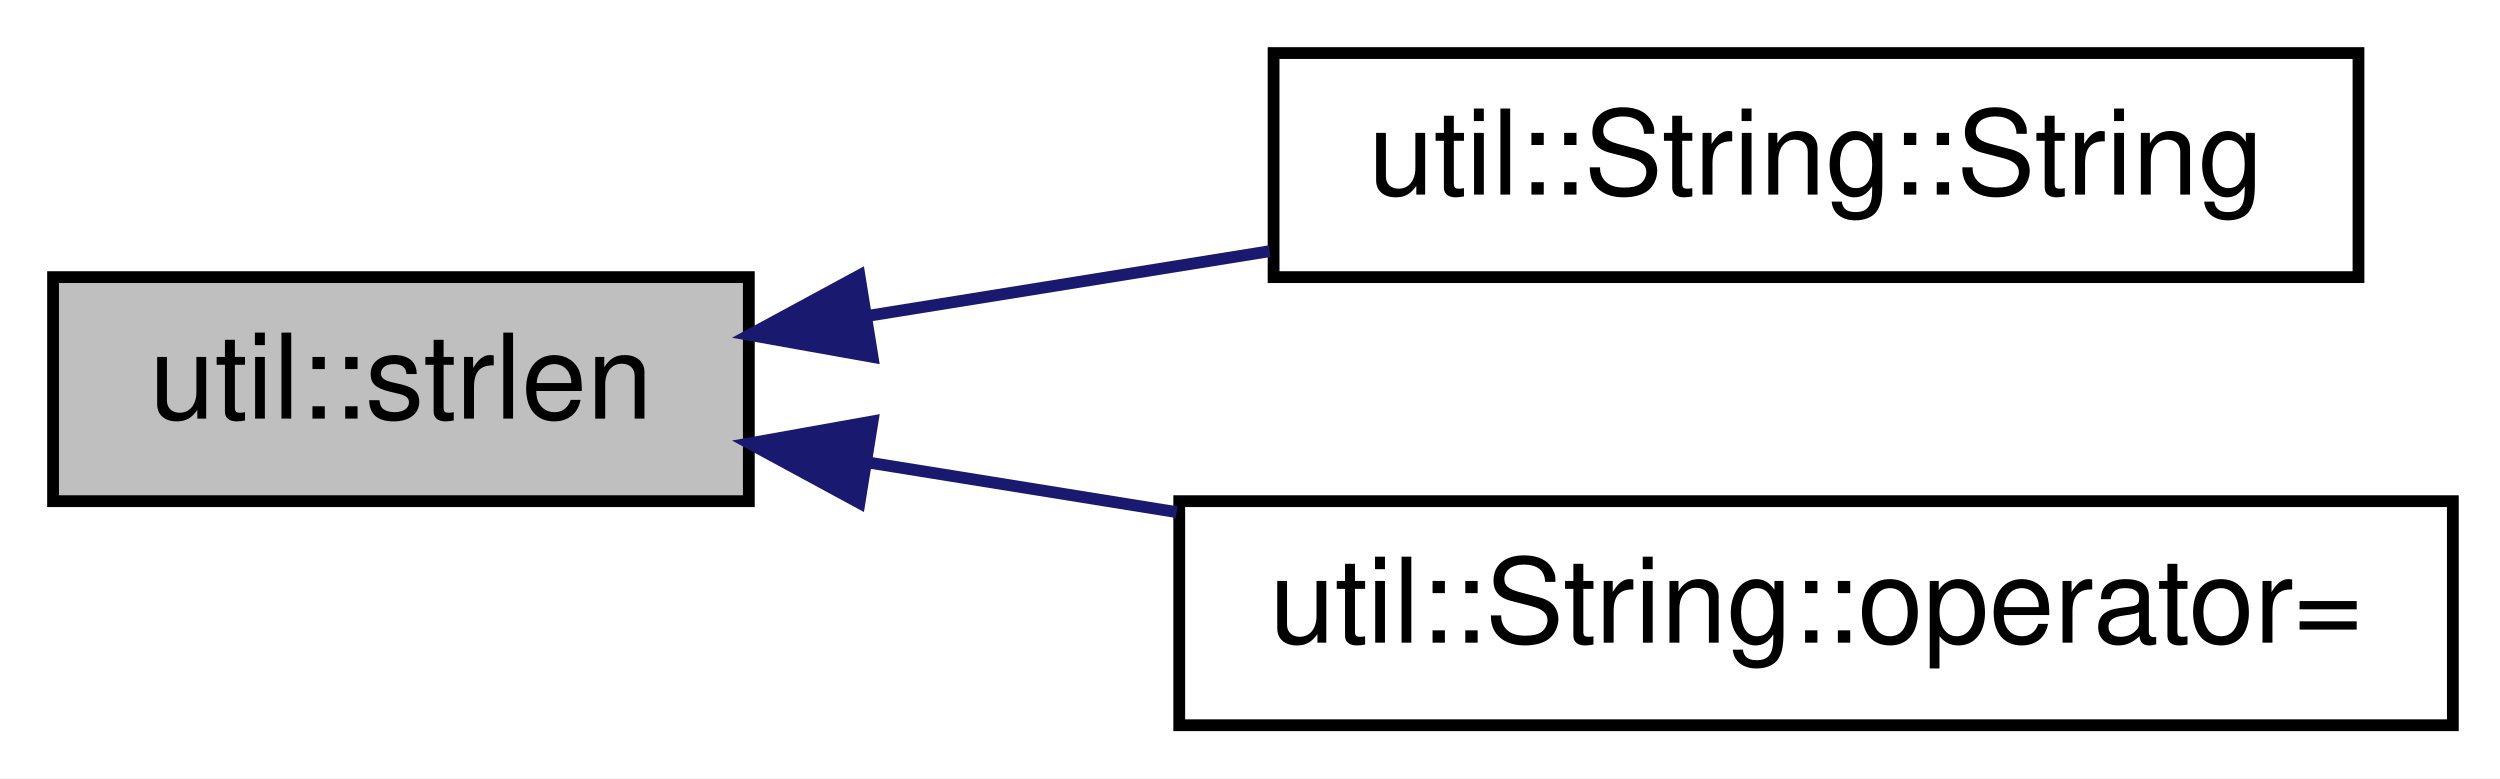
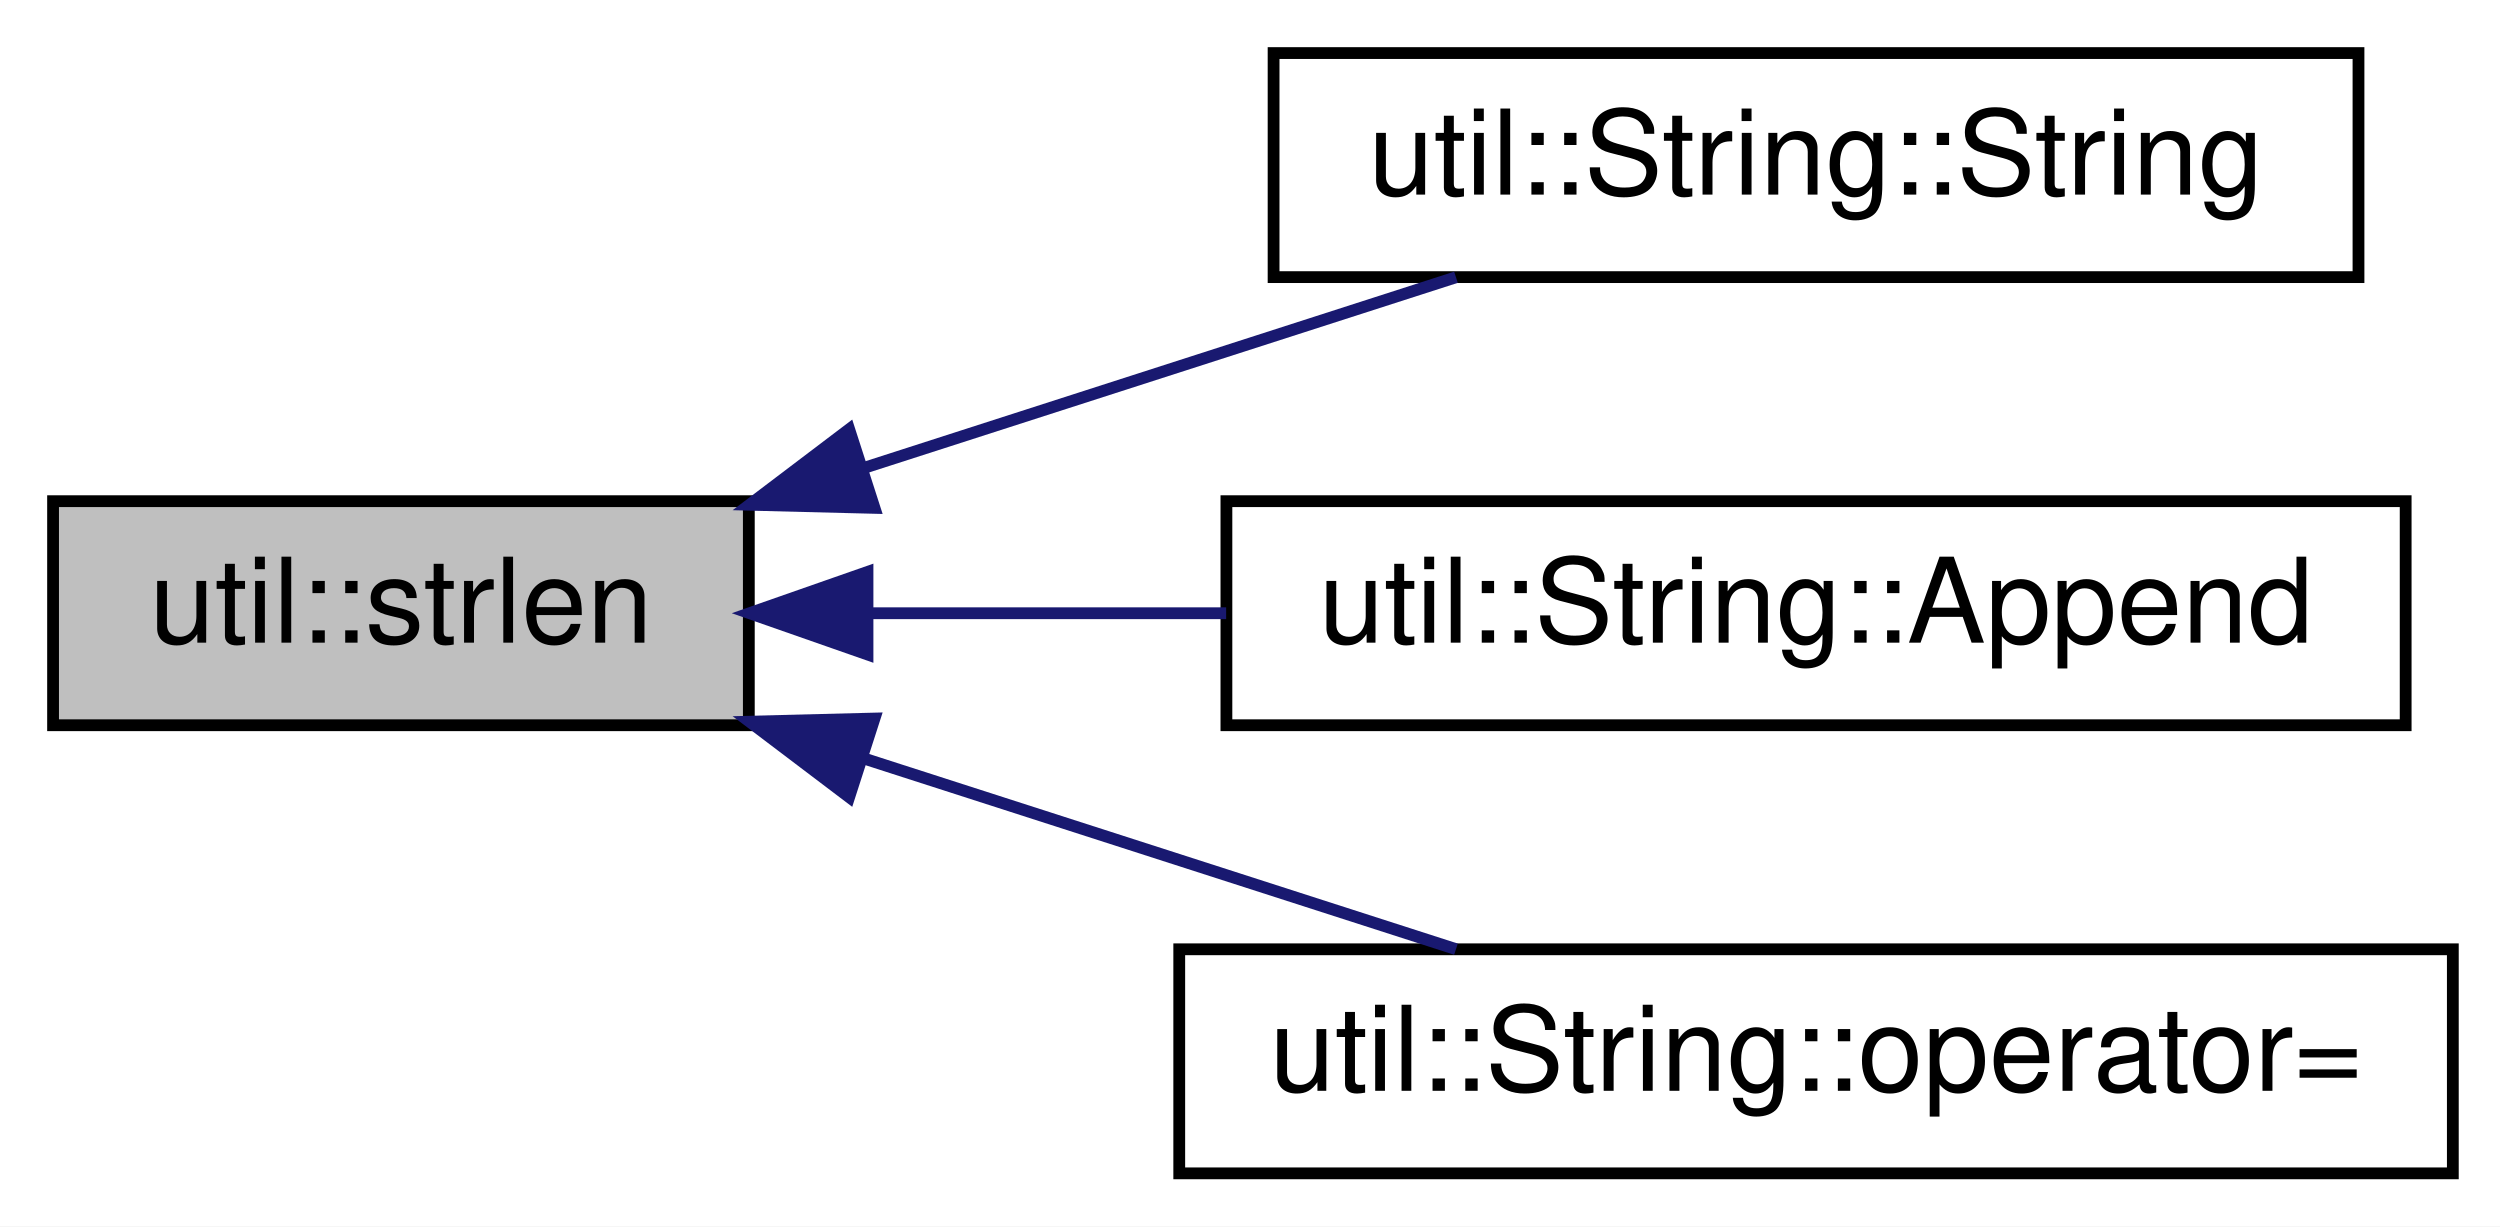
- <svg xmlns="http://www.w3.org/2000/svg" xmlns:xlink="http://www.w3.org/1999/xlink" width="212pt" height="66pt" viewBox="0.00 0.00 212.00 66.00">
-   <g id="graph0" class="graph" transform="scale(1 1) rotate(0) translate(4 62)">
-     <polygon fill="white" stroke="none" points="-4,4 -4,-62 208,-62 208,4 -4,4" />
+ <svg xmlns="http://www.w3.org/2000/svg" xmlns:xlink="http://www.w3.org/1999/xlink" width="212pt" height="104pt" viewBox="0.00 0.00 212.00 104.00">
+   <g id="graph0" class="graph" transform="scale(1 1) rotate(0) translate(4 100)">
+     <polygon fill="white" stroke="none" points="-4,4 -4,-100 208,-100 208,4 -4,4" />
    <g id="node1" class="node">
-       <polygon fill="#bfbfbf" stroke="black" points="0.5,-19.5 0.5,-38.5 59.5,-38.5 59.5,-19.5 0.5,-19.5" />
-       <text text-anchor="middle" x="30" y="-26.5" font-family="Helvetica,sans-Serif" font-size="10.00">util::strlen</text>
+       <polygon fill="#bfbfbf" stroke="black" points="0.5,-38.5 0.5,-57.5 59.5,-57.5 59.5,-38.5 0.5,-38.5" />
+       <text text-anchor="middle" x="30" y="-45.5" font-family="Helvetica,sans-Serif" font-size="10.00">util::strlen</text>
    </g>
    <g id="node2" class="node">
      <g id="a_node2">
        <a xlink:href="classutil_1_1String.html#a44470629fa7114e8abacec2852116306" target="_top" xlink:title="Copy constructor from char array. ">
-           <polygon fill="white" stroke="black" points="104,-38.5 104,-57.5 196,-57.5 196,-38.5 104,-38.5" />
-           <text text-anchor="middle" x="150" y="-45.5" font-family="Helvetica,sans-Serif" font-size="10.00">util::String::String</text>
+           <polygon fill="white" stroke="black" points="104,-76.5 104,-95.5 196,-95.5 196,-76.5 104,-76.5" />
+           <text text-anchor="middle" x="150" y="-83.5" font-family="Helvetica,sans-Serif" font-size="10.00">util::String::String</text>
        </a>
      </g>
    </g>
    <g id="edge1" class="edge">
-       <path fill="none" stroke="midnightblue" d="M69.616,-35.218C80.497,-36.97 92.433,-38.892 103.668,-40.701" />
-       <polygon fill="midnightblue" stroke="midnightblue" points="69.994,-31.734 59.565,-33.599 68.881,-38.645 69.994,-31.734" />
+       <path fill="none" stroke="midnightblue" d="M69.335,-60.345C85.612,-65.587 104.289,-71.602 119.466,-76.489" />
+       <polygon fill="midnightblue" stroke="midnightblue" points="70.156,-56.933 59.565,-57.199 68.01,-63.596 70.156,-56.933" />
    </g>
    <g id="node3" class="node">
      <g id="a_node3">
+         <a xlink:href="classutil_1_1String.html#a6ced3495a9a2138a0083ffcd96be6157" target="_top" xlink:title="Appends array of chars. ">
+           <polygon fill="white" stroke="black" points="100,-38.5 100,-57.5 200,-57.5 200,-38.5 100,-38.5" />
+           <text text-anchor="middle" x="150" y="-45.5" font-family="Helvetica,sans-Serif" font-size="10.00">util::String::Append</text>
+         </a>
+       </g>
+     </g>
+     <g id="edge2" class="edge">
+       <path fill="none" stroke="midnightblue" d="M69.682,-48C79.361,-48 89.87,-48 99.977,-48" />
+       <polygon fill="midnightblue" stroke="midnightblue" points="69.564,-44.5 59.565,-48 69.564,-51.5 69.564,-44.5" />
+     </g>
+     <g id="node4" class="node">
+       <g id="a_node4">
        <a xlink:href="classutil_1_1String.html#aae8403dd8d1c60806d5d0696b1dfa0c1" target="_top" xlink:title="Assignment operator from char array. ">
          <polygon fill="white" stroke="black" points="96,-0.5 96,-19.5 204,-19.5 204,-0.5 96,-0.5" />
          <text text-anchor="middle" x="150" y="-7.5" font-family="Helvetica,sans-Serif" font-size="10.00">util::String::operator=</text>
        </a>
      </g>
    </g>
-     <g id="edge2" class="edge">
-       <path fill="none" stroke="midnightblue" d="M69.453,-22.808C77.864,-21.454 86.911,-19.997 95.782,-18.569" />
-       <polygon fill="midnightblue" stroke="midnightblue" points="68.881,-19.355 59.565,-24.401 69.994,-26.266 68.881,-19.355" />
+     <g id="edge3" class="edge">
+       <path fill="none" stroke="midnightblue" d="M69.335,-35.655C85.612,-30.413 104.289,-24.398 119.466,-19.511" />
+       <polygon fill="midnightblue" stroke="midnightblue" points="68.01,-32.404 59.565,-38.801 70.156,-39.067 68.01,-32.404" />
    </g>
  </g>
</svg>
